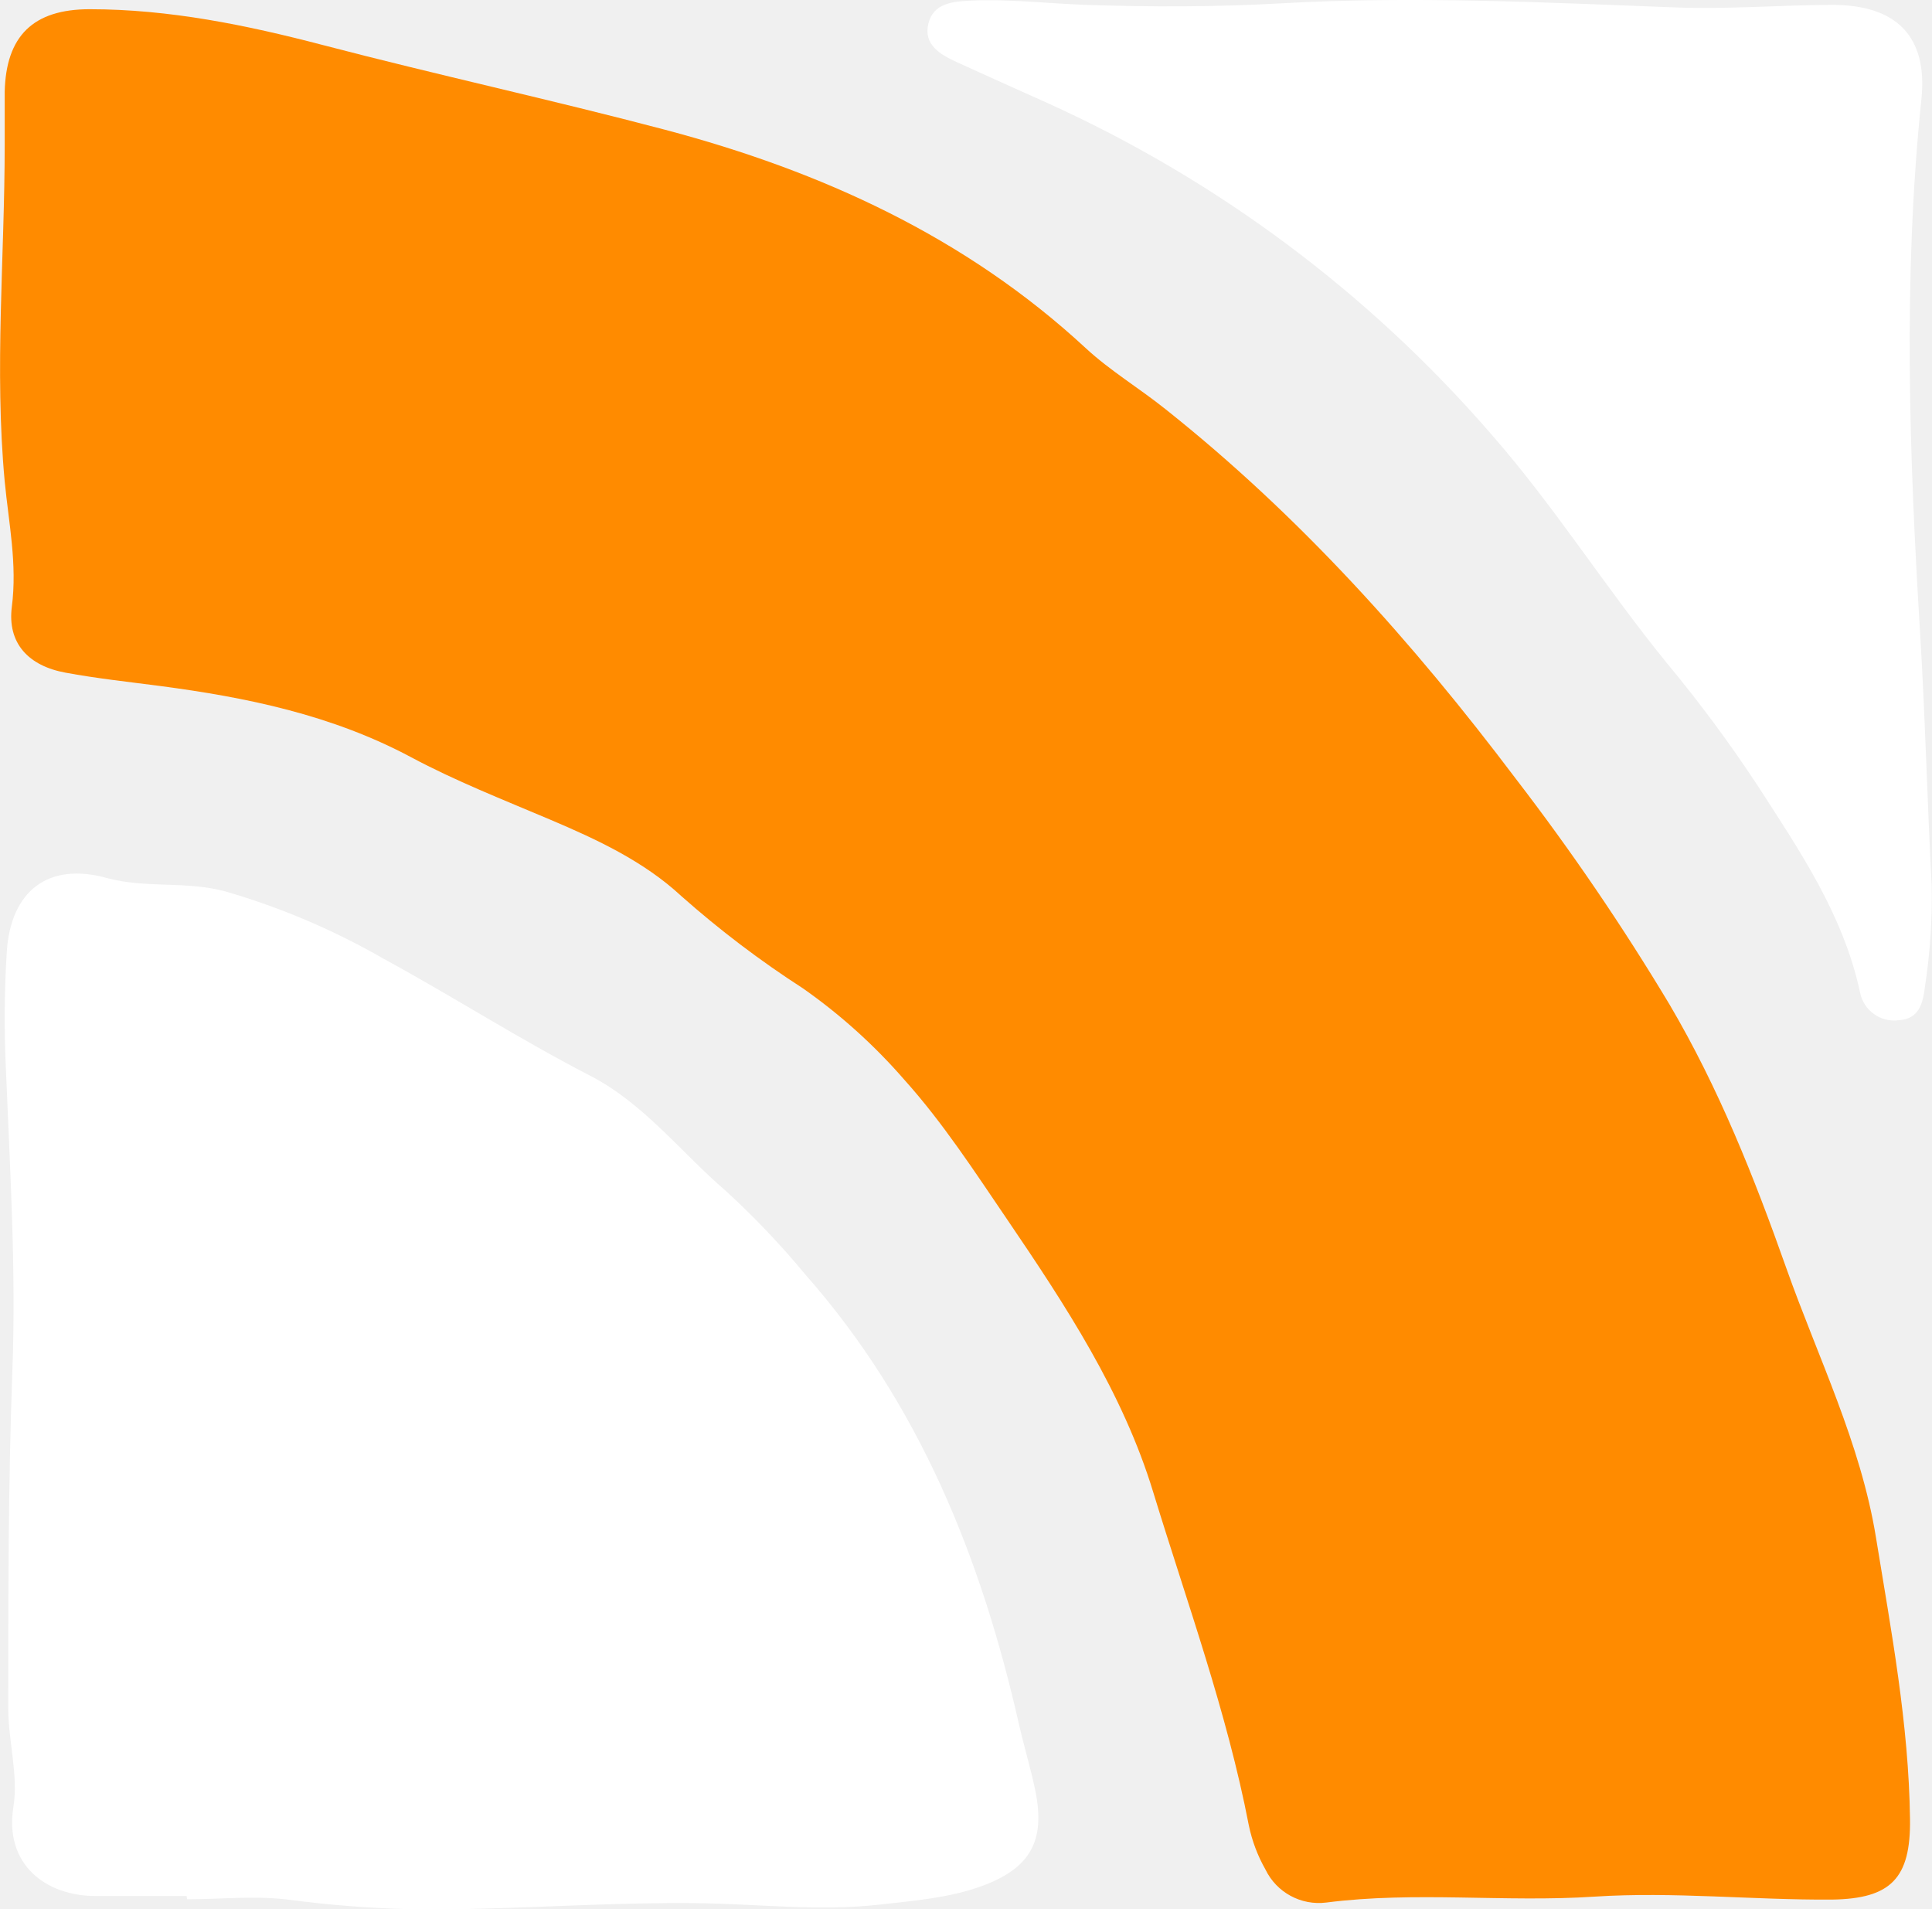
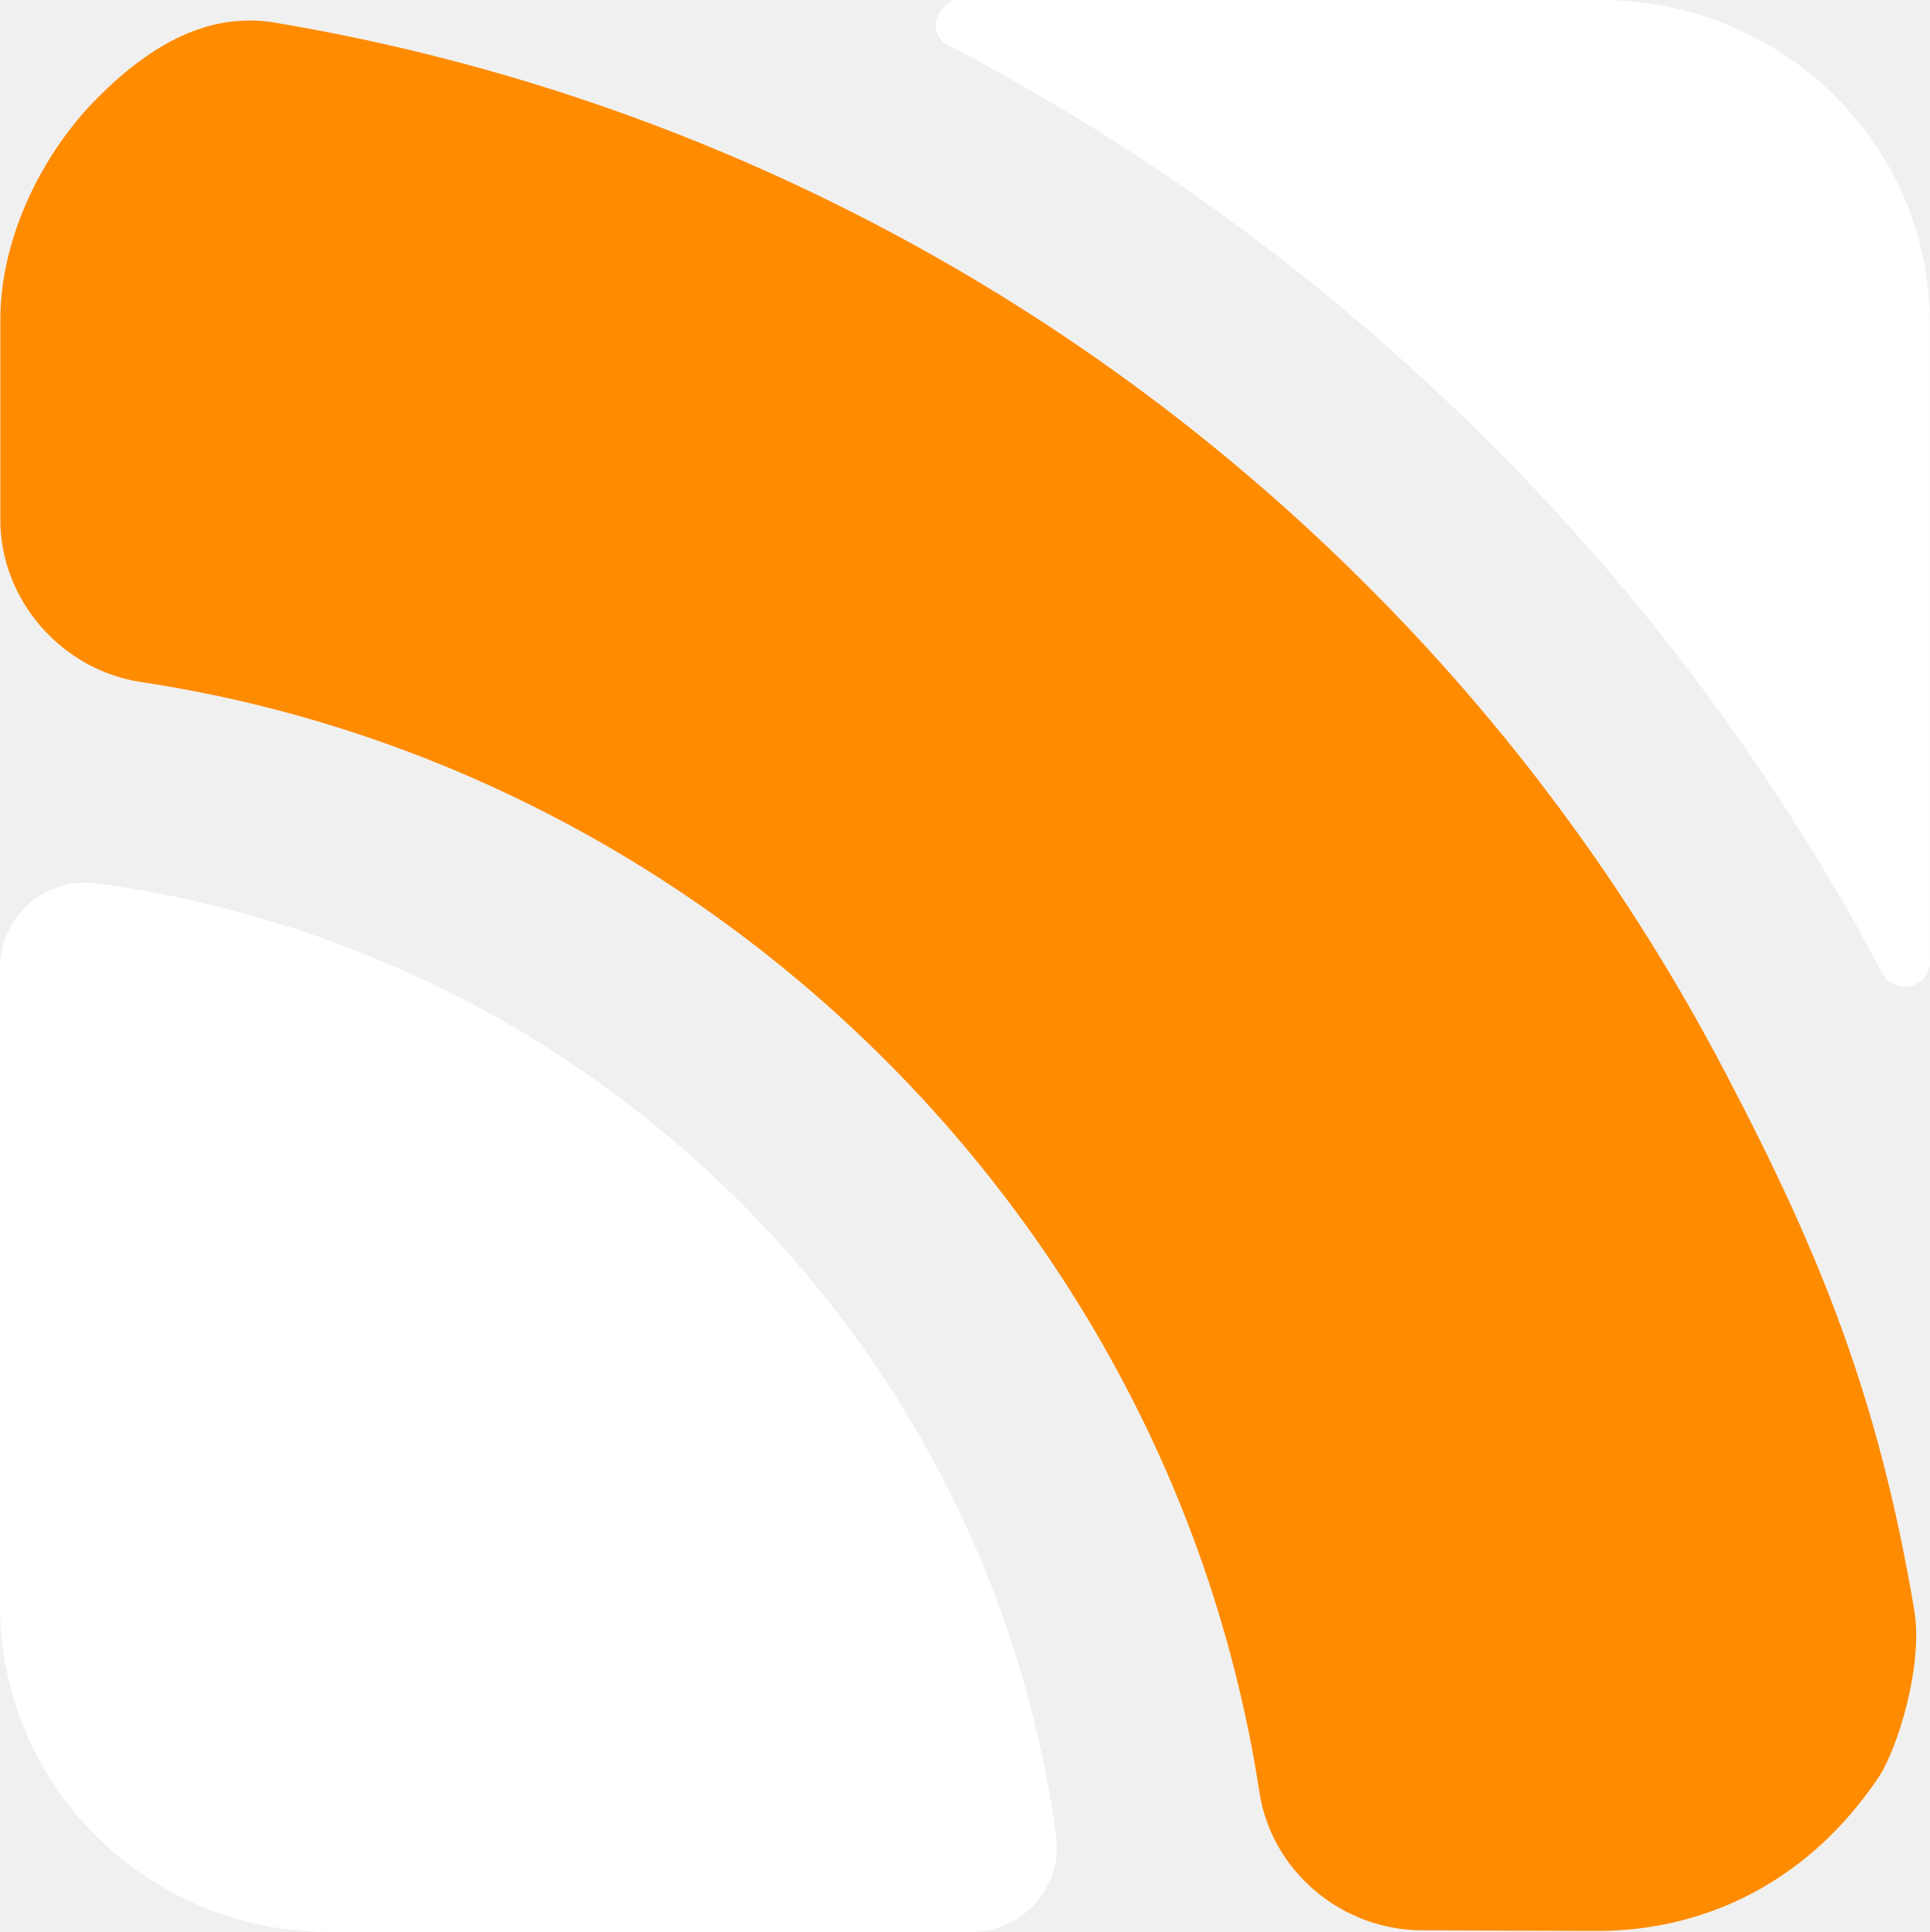
- <svg xmlns="http://www.w3.org/2000/svg" viewBox="0 0 222.29 219.61">
+ <svg xmlns="http://www.w3.org/2000/svg" viewBox="0 0 576 576.5">
  <defs>
-     <style>.cls-1{fill:#ff8b00;}.cls-2{fill:#fff;}</style>
+     <style>.cls-1{fill:#fff;}.cls-2{fill:#ff8b00;}</style>
  </defs>
  <g id="Layer_2" data-name="Layer 2">
-     <g id="Final_Group" data-name="Final Group">
-       <path class="cls-1" d="M183.46,218.2c-10.28.68-20.59-.64-30.86.68a6.82,6.82,0,0,1-7-3.8,17.43,17.43,0,0,1-1.91-5.06c-2.53-13.1-7.11-25.63-11-38.34-3.49-11.47-10.11-21.53-16.81-31.39-3.74-5.49-7.35-11.08-11.84-16.08a64.48,64.48,0,0,0-11.65-10.5,115.18,115.18,0,0,1-14-10.62c-4.31-4-9.68-6.5-15.1-8.8s-10.86-4.43-16-7.18c-9.1-4.86-18.9-6.88-28.95-8.2-3.61-.47-7.22-.86-10.79-1.52C3.27,76.61.83,74,1.36,69.82,2,64.88,1,60.17.54,55.37c-1.2-12.9,0-25.8,0-38.7,0-2,0-4,0-6.05.13-6.5,3.29-9.56,9.78-9.56,9.17,0,18.07,1.83,26.86,4.13,13.08,3.42,26.29,6.29,39.35,9.74,17.93,4.75,34.56,12.31,48.4,25.13,2.8,2.59,6.14,4.59,9.15,7,15.44,12.26,28.46,26.8,40.3,42.5a272.64,272.64,0,0,1,17.71,26c5.69,9.66,9.75,19.91,13.45,30.37,3.63,10.24,8.53,20.07,10.3,30.93s3.78,21.48,3.92,32.42c.09,6.79-2.18,9.17-9,9.26C201.64,218.6,192.56,217.61,183.46,218.2Z" />
-       <path class="cls-2" d="M21.47,218.13c-3.43,0-6.86,0-10.29,0-5.95.06-10.69-3.67-9.64-10.22.6-3.68-.6-7.61-.59-11.43,0-12.89,0-25.8.47-38.68.45-11.72-.28-23.37-.75-35a123.11,123.11,0,0,1,.11-13.31c.46-7,4.77-10.33,11.47-8.49,4.52,1.24,9.09.31,13.7,1.56a82.71,82.71,0,0,1,18.24,7.77c8,4.36,15.61,9.25,23.68,13.41,6.22,3.2,10.45,8.81,15.63,13.26a95.94,95.94,0,0,1,9.16,9.63c13.16,14.92,20.28,32.71,24.6,51.83.58,2.55,1.36,5.07,1.88,7.64,1.13,5.68-.58,8.77-6,10.82-3.81,1.42-7.83,1.73-11.86,2.19-7.07.81-14.09-.08-21.13-.16-8.49-.1-17,.46-25.42.65a128.7,128.7,0,0,1-21.13-1c-4-.56-8-.1-12.08-.1Z" />
-       <path class="cls-2" d="M222.26,102.05a68.83,68.83,0,0,1-.78,11.47c-.25,2-.71,3.7-3,3.85a4,4,0,0,1-4.48-3.25c-1.92-8.89-6.94-16.26-11.74-23.69a157.47,157.47,0,0,0-10.44-14.1c-7-8.58-12.9-18-20.26-26.4a148.55,148.55,0,0,0-51-38.06c-3.49-1.57-7-3.13-10.47-4.72-1.9-.87-3.85-2-3.28-4.41s2.86-2.57,4.9-2.67c4.41-.2,8.82.33,13.22.49,7.47.25,14.93.25,22.35-.17,15.16-.86,30.27-.12,45.4.46,6,.24,12.09-.27,18.14-.29,7.36,0,11,3.62,10.25,10.84C218.94,32,219.68,52.47,220.93,73,221.52,82.69,221.75,92.38,222.26,102.05Z" />
+     <g id="Layer_1-2" data-name="Layer 1">
+       <path class="cls-1" d="M576,96.5V287.2a7.1,7.1,0,0,1-4,6.4,7.8,7.8,0,0,1-3.6.8,7.6,7.6,0,0,1-6.6-4A657.7,657.7,0,0,0,443.3,130.8,661.9,661.9,0,0,0,282.5,13.2c-3.1-1.6-3.8-6-3-7.6S282.3,0,285.8,0H477.6C531.8,0,576,42.8,576,96.5Z" />
+       <path class="cls-1" d="M309.2,567.7a25.8,25.8,0,0,1-19.4,8.8H98.2C44,576.5,0,532.8,0,479.1V288.9a25.5,25.5,0,0,1,29.1-25.3,337.5,337.5,0,0,1,104.5,32.2A336.1,336.1,0,0,1,220.2,358a332.4,332.4,0,0,1,62.6,85.9,328.8,328.8,0,0,1,32.4,103.7A25,25,0,0,1,309.2,567.7Z" />
+       <path class="cls-2" d="M560.9,530c-20,30.1-50.3,46.2-84.3,46.2l-52-.2c-24.2,0-45.1-17.7-48.7-41.2C349.9,365.4,212.6,229.2,42,203.5,18.4,199.9.1,179.1.1,155.1V95.4c0-24.8,12.8-50,29.1-66.3S62.3,3.9,81.1,6.6A601.2,601.2,0,0,1,258.6,65.5,599.2,599.2,0,0,1,406.4,173.1,594,594,0,0,1,514.8,319.8c29.1,55.3,45.9,97.9,56.5,160.4C574.2,497,566.2,521.9,560.9,530Z" />
    </g>
  </g>
</svg>
